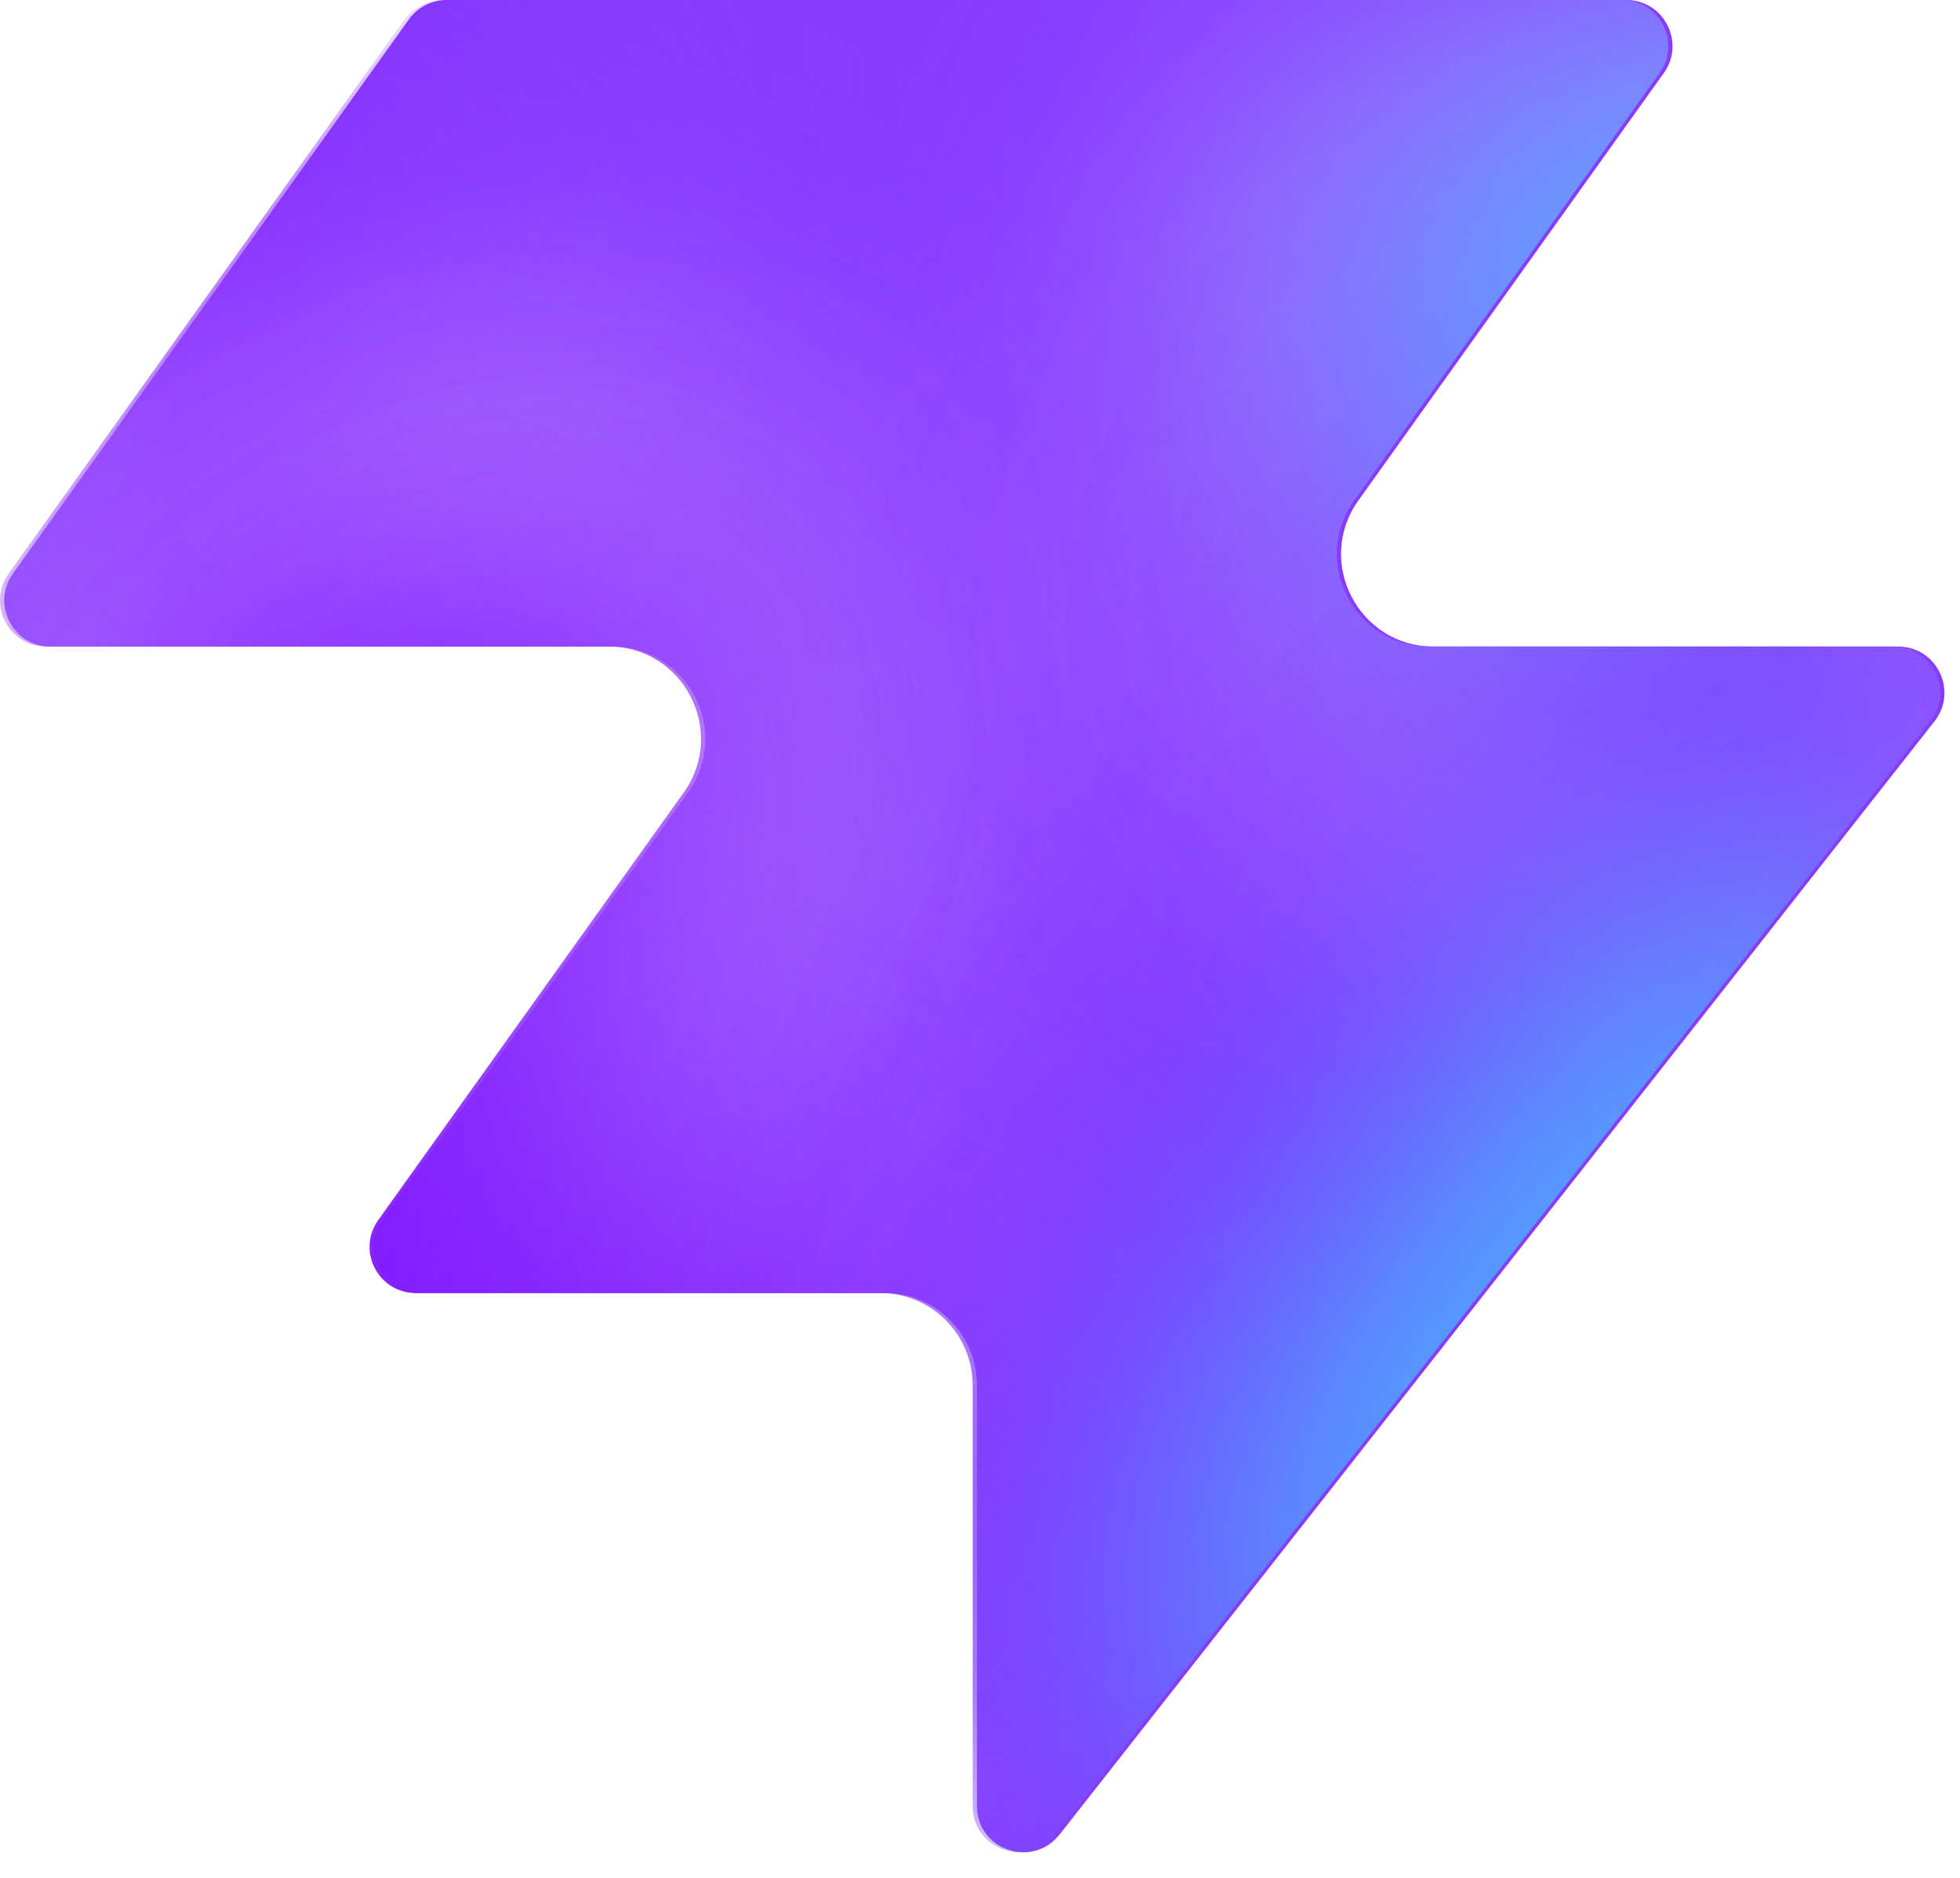
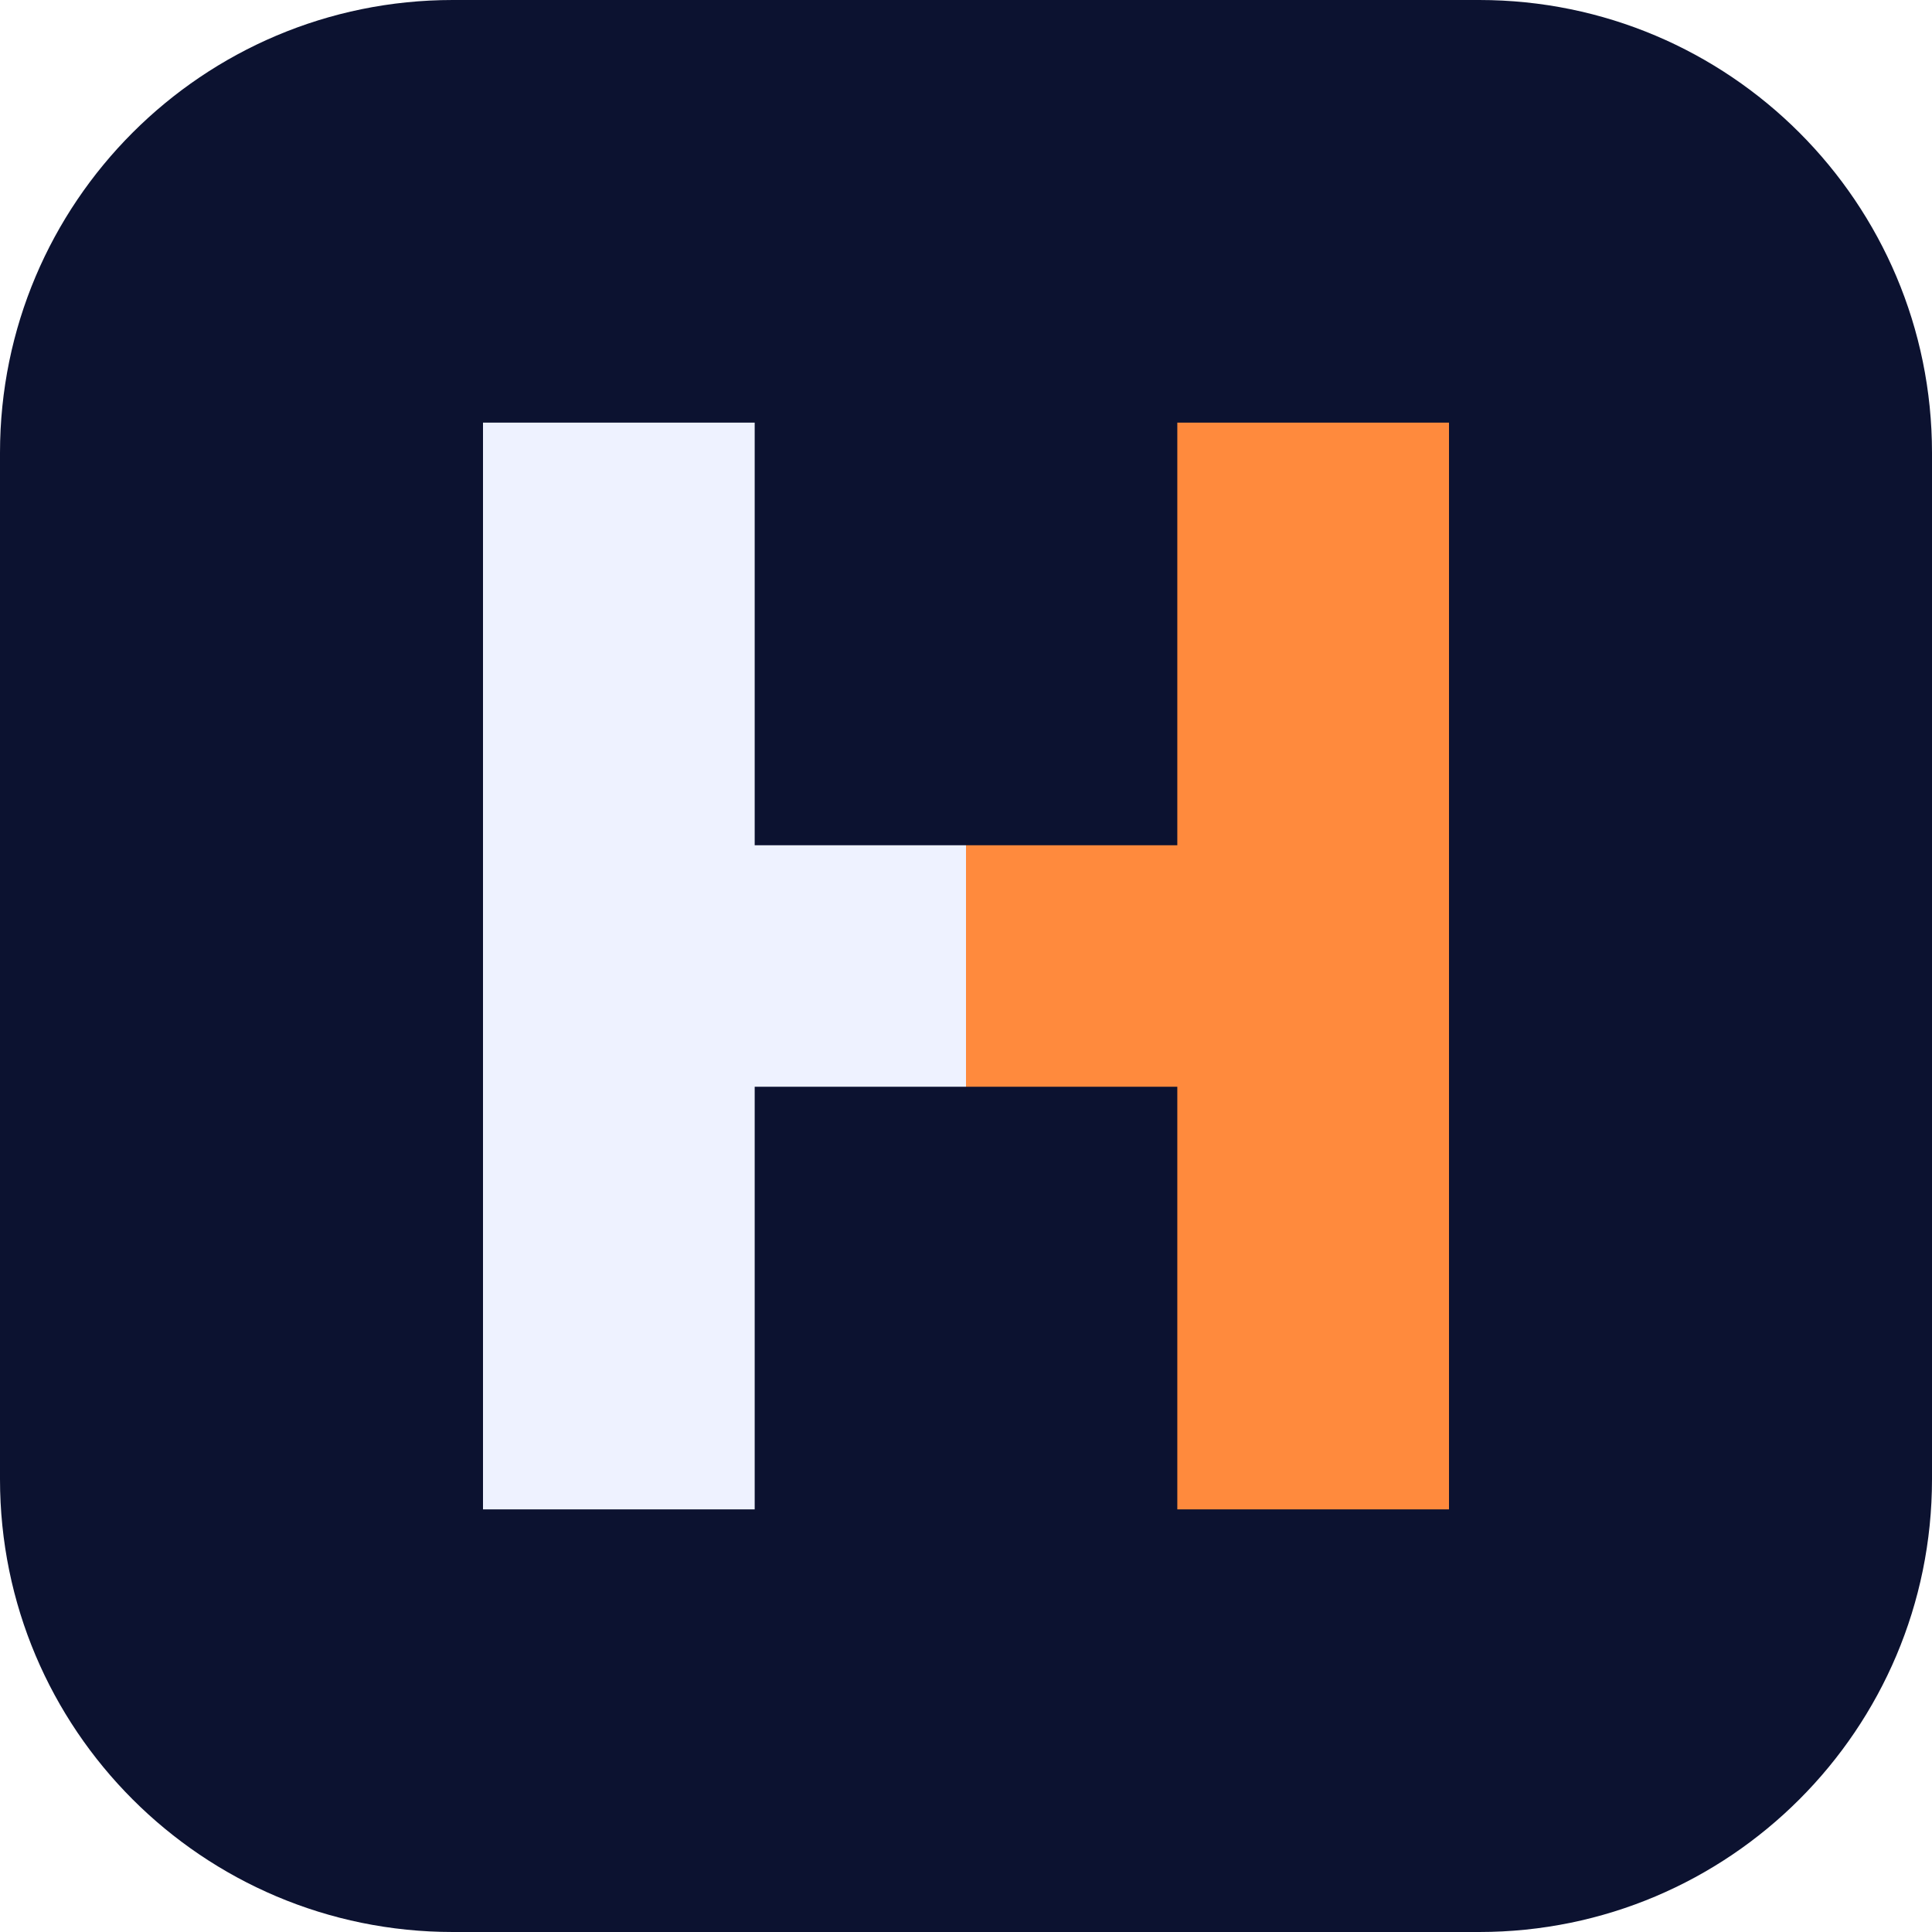
- <svg xmlns="http://www.w3.org/2000/svg" width="48" height="46" fill="none" viewBox="0 0 48 46">
-   <path fill="#863bff" d="M25.946 44.938c-.664.845-2.021.375-2.021-.698V33.937a2.26 2.26 0 0 0-2.262-2.262H10.287c-.92 0-1.456-1.04-.92-1.788l7.48-10.471c1.07-1.497 0-3.578-1.842-3.578H1.237c-.92 0-1.456-1.04-.92-1.788L10.013.474c.214-.297.556-.474.92-.474h28.894c.92 0 1.456 1.04.92 1.788l-7.48 10.471c-1.07 1.498 0 3.579 1.842 3.579h11.377c.943 0 1.473 1.088.89 1.83L25.947 44.94z" style="fill:#863bff;fill:color(display-p3 .525 .23 1);fill-opacity:1" />
-   <mask id="a" width="48" height="46" x="0" y="0" maskUnits="userSpaceOnUse" style="mask-type:alpha">
-     <path fill="#000" d="M25.842 44.938c-.664.844-2.021.375-2.021-.698V33.937a2.26 2.26 0 0 0-2.262-2.262H10.183c-.92 0-1.456-1.04-.92-1.788l7.48-10.471c1.07-1.498 0-3.579-1.842-3.579H1.133c-.92 0-1.456-1.04-.92-1.787L9.91.473c.214-.297.556-.474.92-.474h28.894c.92 0 1.456 1.04.92 1.788l-7.48 10.471c-1.07 1.498 0 3.578 1.842 3.578h11.377c.943 0 1.473 1.088.89 1.832L25.843 44.94z" style="fill:#000;fill-opacity:1" />
-   </mask>
-   <g mask="url(#a)">
-     <g filter="url(#b)">
-       <ellipse cx="5.508" cy="14.704" fill="#ede6ff" rx="5.508" ry="14.704" style="fill:#ede6ff;fill:color(display-p3 .927 .903 1);fill-opacity:1" transform="matrix(.00324 1 1 -.00324 -4.47 31.516)" />
-     </g>
-     <g filter="url(#c)">
-       <ellipse cx="10.399" cy="29.851" fill="#ede6ff" rx="10.399" ry="29.851" style="fill:#ede6ff;fill:color(display-p3 .927 .903 1);fill-opacity:1" transform="matrix(.00324 1 1 -.00324 -39.328 7.883)" />
-     </g>
-     <g filter="url(#d)">
-       <ellipse cx="5.508" cy="30.487" fill="#7e14ff" rx="5.508" ry="30.487" style="fill:#7e14ff;fill:color(display-p3 .492 .077 1);fill-opacity:1" transform="rotate(89.814 -25.913 -14.639)scale(1 -1)" />
-     </g>
-     <g filter="url(#e)">
-       <ellipse cx="5.508" cy="30.599" fill="#7e14ff" rx="5.508" ry="30.599" style="fill:#7e14ff;fill:color(display-p3 .492 .077 1);fill-opacity:1" transform="rotate(89.814 -32.644 -3.334)scale(1 -1)" />
-     </g>
-     <g filter="url(#f)">
-       <ellipse cx="5.508" cy="30.599" fill="#7e14ff" rx="5.508" ry="30.599" style="fill:#7e14ff;fill:color(display-p3 .492 .077 1);fill-opacity:1" transform="matrix(.00324 1 1 -.00324 -34.34 30.47)" />
-     </g>
-     <g filter="url(#g)">
-       <ellipse cx="14.072" cy="22.078" fill="#ede6ff" rx="14.072" ry="22.078" style="fill:#ede6ff;fill:color(display-p3 .927 .903 1);fill-opacity:1" transform="rotate(93.35 24.506 48.493)scale(-1 1)" />
-     </g>
-     <g filter="url(#h)">
-       <ellipse cx="3.47" cy="21.501" fill="#7e14ff" rx="3.47" ry="21.501" style="fill:#7e14ff;fill:color(display-p3 .492 .077 1);fill-opacity:1" transform="rotate(89.009 28.708 47.59)scale(-1 1)" />
-     </g>
-     <g filter="url(#i)">
-       <ellipse cx="3.47" cy="21.501" fill="#7e14ff" rx="3.47" ry="21.501" style="fill:#7e14ff;fill:color(display-p3 .492 .077 1);fill-opacity:1" transform="rotate(89.009 28.708 47.59)scale(-1 1)" />
-     </g>
-     <g filter="url(#j)">
-       <ellipse cx=".387" cy="8.972" fill="#7e14ff" rx="4.407" ry="29.108" style="fill:#7e14ff;fill:color(display-p3 .492 .077 1);fill-opacity:1" transform="rotate(39.51 .387 8.972)" />
-     </g>
-     <g filter="url(#k)">
-       <ellipse cx="47.523" cy="-6.092" fill="#7e14ff" rx="4.407" ry="29.108" style="fill:#7e14ff;fill:color(display-p3 .492 .077 1);fill-opacity:1" transform="rotate(37.892 47.523 -6.092)" />
-     </g>
-     <g filter="url(#l)">
-       <ellipse cx="41.412" cy="6.333" fill="#47bfff" rx="5.971" ry="9.665" style="fill:#47bfff;fill:color(display-p3 .28 .748 1);fill-opacity:1" transform="rotate(37.892 41.412 6.333)" />
-     </g>
-     <g filter="url(#m)">
-       <ellipse cx="-1.879" cy="38.332" fill="#7e14ff" rx="4.407" ry="29.108" style="fill:#7e14ff;fill:color(display-p3 .492 .077 1);fill-opacity:1" transform="rotate(37.892 -1.88 38.332)" />
-     </g>
-     <g filter="url(#n)">
-       <ellipse cx="-1.879" cy="38.332" fill="#7e14ff" rx="4.407" ry="29.108" style="fill:#7e14ff;fill:color(display-p3 .492 .077 1);fill-opacity:1" transform="rotate(37.892 -1.88 38.332)" />
-     </g>
-     <g filter="url(#o)">
-       <ellipse cx="35.651" cy="29.907" fill="#7e14ff" rx="4.407" ry="29.108" style="fill:#7e14ff;fill:color(display-p3 .492 .077 1);fill-opacity:1" transform="rotate(37.892 35.651 29.907)" />
-     </g>
-     <g filter="url(#p)">
-       <ellipse cx="38.418" cy="32.4" fill="#47bfff" rx="5.971" ry="15.297" style="fill:#47bfff;fill:color(display-p3 .28 .748 1);fill-opacity:1" transform="rotate(37.892 38.418 32.4)" />
-     </g>
-   </g>
-   <defs>
-     <filter id="b" width="60.045" height="41.654" x="-19.77" y="16.149" color-interpolation-filters="sRGB" filterUnits="userSpaceOnUse">
-       <feFlood flood-opacity="0" result="BackgroundImageFix" />
-       <feBlend in="SourceGraphic" in2="BackgroundImageFix" result="shape" />
-       <feGaussianBlur result="effect1_foregroundBlur_2002_17158" stdDeviation="7.659" />
-     </filter>
-     <filter id="c" width="90.34" height="51.437" x="-54.613" y="-7.533" color-interpolation-filters="sRGB" filterUnits="userSpaceOnUse">
-       <feFlood flood-opacity="0" result="BackgroundImageFix" />
-       <feBlend in="SourceGraphic" in2="BackgroundImageFix" result="shape" />
-       <feGaussianBlur result="effect1_foregroundBlur_2002_17158" stdDeviation="7.659" />
-     </filter>
-     <filter id="d" width="79.355" height="29.4" x="-49.64" y="2.03" color-interpolation-filters="sRGB" filterUnits="userSpaceOnUse">
-       <feFlood flood-opacity="0" result="BackgroundImageFix" />
-       <feBlend in="SourceGraphic" in2="BackgroundImageFix" result="shape" />
-       <feGaussianBlur result="effect1_foregroundBlur_2002_17158" stdDeviation="4.596" />
-     </filter>
-     <filter id="e" width="79.579" height="29.4" x="-45.045" y="20.029" color-interpolation-filters="sRGB" filterUnits="userSpaceOnUse">
-       <feFlood flood-opacity="0" result="BackgroundImageFix" />
-       <feBlend in="SourceGraphic" in2="BackgroundImageFix" result="shape" />
-       <feGaussianBlur result="effect1_foregroundBlur_2002_17158" stdDeviation="4.596" />
-     </filter>
-     <filter id="f" width="79.579" height="29.4" x="-43.513" y="21.178" color-interpolation-filters="sRGB" filterUnits="userSpaceOnUse">
-       <feFlood flood-opacity="0" result="BackgroundImageFix" />
-       <feBlend in="SourceGraphic" in2="BackgroundImageFix" result="shape" />
-       <feGaussianBlur result="effect1_foregroundBlur_2002_17158" stdDeviation="4.596" />
-     </filter>
-     <filter id="g" width="74.749" height="58.852" x="15.756" y="-17.901" color-interpolation-filters="sRGB" filterUnits="userSpaceOnUse">
-       <feFlood flood-opacity="0" result="BackgroundImageFix" />
-       <feBlend in="SourceGraphic" in2="BackgroundImageFix" result="shape" />
-       <feGaussianBlur result="effect1_foregroundBlur_2002_17158" stdDeviation="7.659" />
-     </filter>
-     <filter id="h" width="61.377" height="25.362" x="23.548" y="2.284" color-interpolation-filters="sRGB" filterUnits="userSpaceOnUse">
-       <feFlood flood-opacity="0" result="BackgroundImageFix" />
-       <feBlend in="SourceGraphic" in2="BackgroundImageFix" result="shape" />
-       <feGaussianBlur result="effect1_foregroundBlur_2002_17158" stdDeviation="4.596" />
-     </filter>
-     <filter id="i" width="61.377" height="25.362" x="23.548" y="2.284" color-interpolation-filters="sRGB" filterUnits="userSpaceOnUse">
-       <feFlood flood-opacity="0" result="BackgroundImageFix" />
-       <feBlend in="SourceGraphic" in2="BackgroundImageFix" result="shape" />
-       <feGaussianBlur result="effect1_foregroundBlur_2002_17158" stdDeviation="4.596" />
-     </filter>
-     <filter id="j" width="56.045" height="63.649" x="-27.636" y="-22.853" color-interpolation-filters="sRGB" filterUnits="userSpaceOnUse">
-       <feFlood flood-opacity="0" result="BackgroundImageFix" />
-       <feBlend in="SourceGraphic" in2="BackgroundImageFix" result="shape" />
-       <feGaussianBlur result="effect1_foregroundBlur_2002_17158" stdDeviation="4.596" />
-     </filter>
-     <filter id="k" width="54.814" height="64.646" x="20.116" y="-38.415" color-interpolation-filters="sRGB" filterUnits="userSpaceOnUse">
-       <feFlood flood-opacity="0" result="BackgroundImageFix" />
-       <feBlend in="SourceGraphic" in2="BackgroundImageFix" result="shape" />
-       <feGaussianBlur result="effect1_foregroundBlur_2002_17158" stdDeviation="4.596" />
-     </filter>
-     <filter id="l" width="33.541" height="35.313" x="24.641" y="-11.323" color-interpolation-filters="sRGB" filterUnits="userSpaceOnUse">
-       <feFlood flood-opacity="0" result="BackgroundImageFix" />
-       <feBlend in="SourceGraphic" in2="BackgroundImageFix" result="shape" />
-       <feGaussianBlur result="effect1_foregroundBlur_2002_17158" stdDeviation="4.596" />
-     </filter>
-     <filter id="m" width="54.814" height="64.646" x="-29.286" y="6.009" color-interpolation-filters="sRGB" filterUnits="userSpaceOnUse">
-       <feFlood flood-opacity="0" result="BackgroundImageFix" />
-       <feBlend in="SourceGraphic" in2="BackgroundImageFix" result="shape" />
-       <feGaussianBlur result="effect1_foregroundBlur_2002_17158" stdDeviation="4.596" />
-     </filter>
-     <filter id="n" width="54.814" height="64.646" x="-29.286" y="6.009" color-interpolation-filters="sRGB" filterUnits="userSpaceOnUse">
-       <feFlood flood-opacity="0" result="BackgroundImageFix" />
-       <feBlend in="SourceGraphic" in2="BackgroundImageFix" result="shape" />
-       <feGaussianBlur result="effect1_foregroundBlur_2002_17158" stdDeviation="4.596" />
-     </filter>
-     <filter id="o" width="54.814" height="64.646" x="8.244" y="-2.416" color-interpolation-filters="sRGB" filterUnits="userSpaceOnUse">
-       <feFlood flood-opacity="0" result="BackgroundImageFix" />
-       <feBlend in="SourceGraphic" in2="BackgroundImageFix" result="shape" />
-       <feGaussianBlur result="effect1_foregroundBlur_2002_17158" stdDeviation="4.596" />
-     </filter>
-     <filter id="p" width="39.409" height="43.623" x="18.713" y="10.588" color-interpolation-filters="sRGB" filterUnits="userSpaceOnUse">
-       <feFlood flood-opacity="0" result="BackgroundImageFix" />
-       <feBlend in="SourceGraphic" in2="BackgroundImageFix" result="shape" />
-       <feGaussianBlur result="effect1_foregroundBlur_2002_17158" stdDeviation="4.596" />
-     </filter>
-   </defs>
+ <svg xmlns="http://www.w3.org/2000/svg" viewBox="0 0 64 64">
+   <rect width="64" height="64" rx="15" fill="#0c1230" />
+   <path d="M16 14h9v36h-9zM25 28h7v8h-7z" fill="#eef2ff" />
+   <path d="M32 28h7v8h-7zM39 14h9v36h-9z" fill="#ff8a3d" />
</svg>
